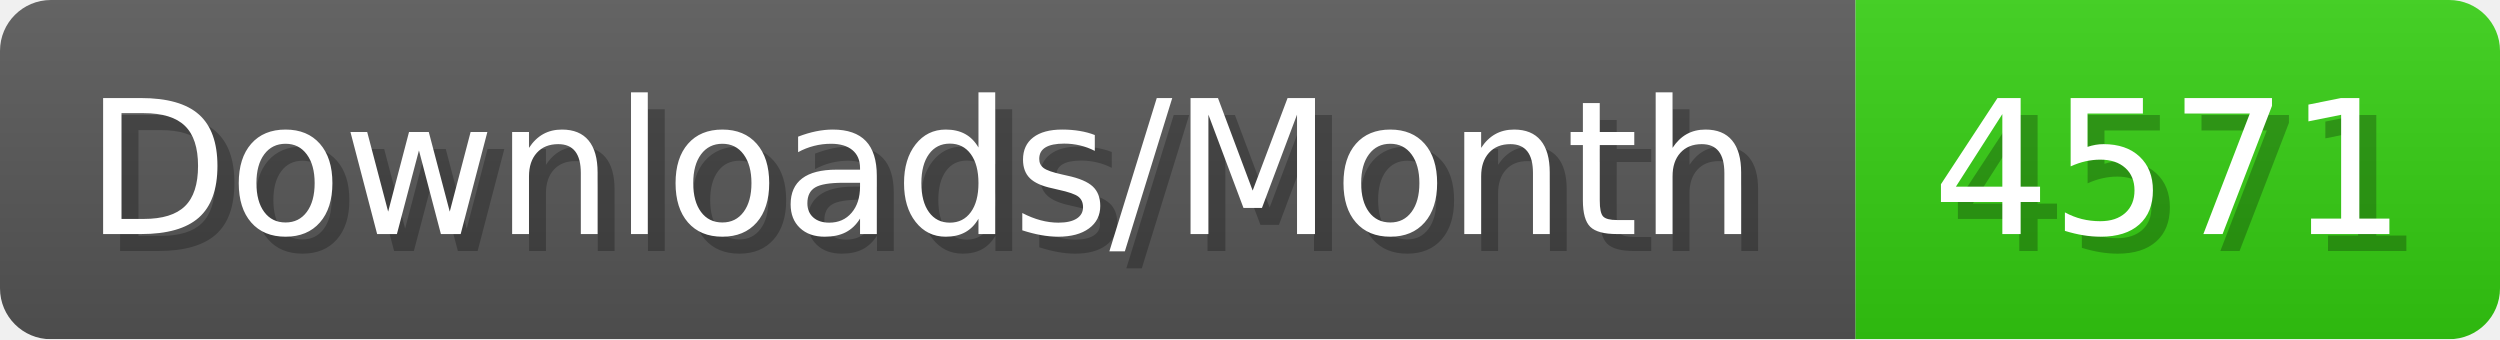
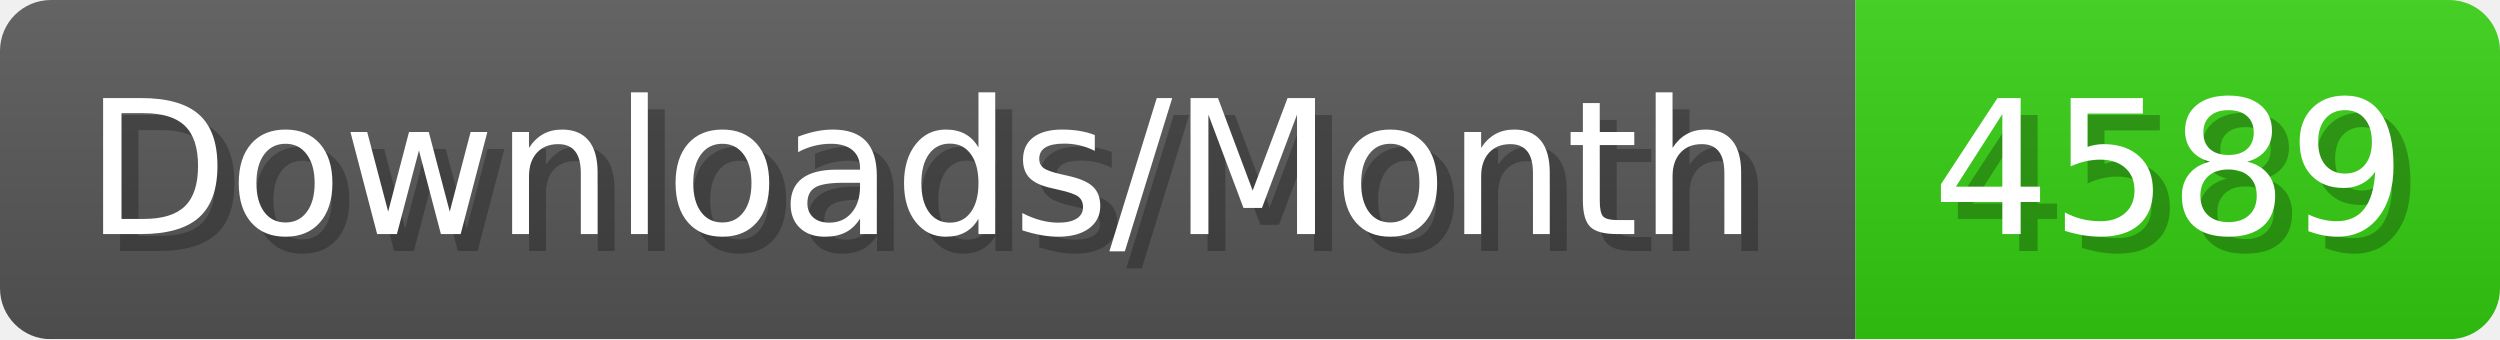
- <svg xmlns="http://www.w3.org/2000/svg" width="147.4" height="20" viewBox="0 0 1474 200" role="img" aria-label="Downloads/Month: 4571">
+ <svg xmlns="http://www.w3.org/2000/svg" width="147.4" height="20" viewBox="0 0 1474 200" role="img" aria-label="Downloads/Month: 4589">
  <linearGradient id="YlXUI" x2="0" y2="100%">
    <stop offset="0" stop-opacity=".1" stop-color="#EEE" />
    <stop offset="1" stop-opacity=".1" />
  </linearGradient>
  <mask id="JHhop">
    <rect width="1474" height="200" rx="30" fill="#FFF" />
  </mask>
  <g mask="url(#JHhop)">
    <rect width="1094" height="200" fill="#555" />
    <rect width="380" height="200" fill="#3C1" x="1094" />
    <rect width="1474" height="200" fill="url(#YlXUI)" />
  </g>
  <g aria-hidden="true" fill="#fff" text-anchor="start" font-family="Verdana,DejaVu Sans,sans-serif" font-size="110">
    <text x="60" y="148" textLength="994" fill="#000" opacity="0.25">Downloads/Month</text>
    <text x="50" y="138" textLength="994">Downloads/Month</text>
-     <text x="1149" y="148" textLength="280" fill="#000" opacity="0.25">4571</text>
-     <text x="1139" y="138" textLength="280">4571</text>
+     <text x="1149" y="148" textLength="280" fill="#000" opacity="0.25">4589</text>
+     <text x="1139" y="138" textLength="280">4589</text>
  </g>
</svg>
